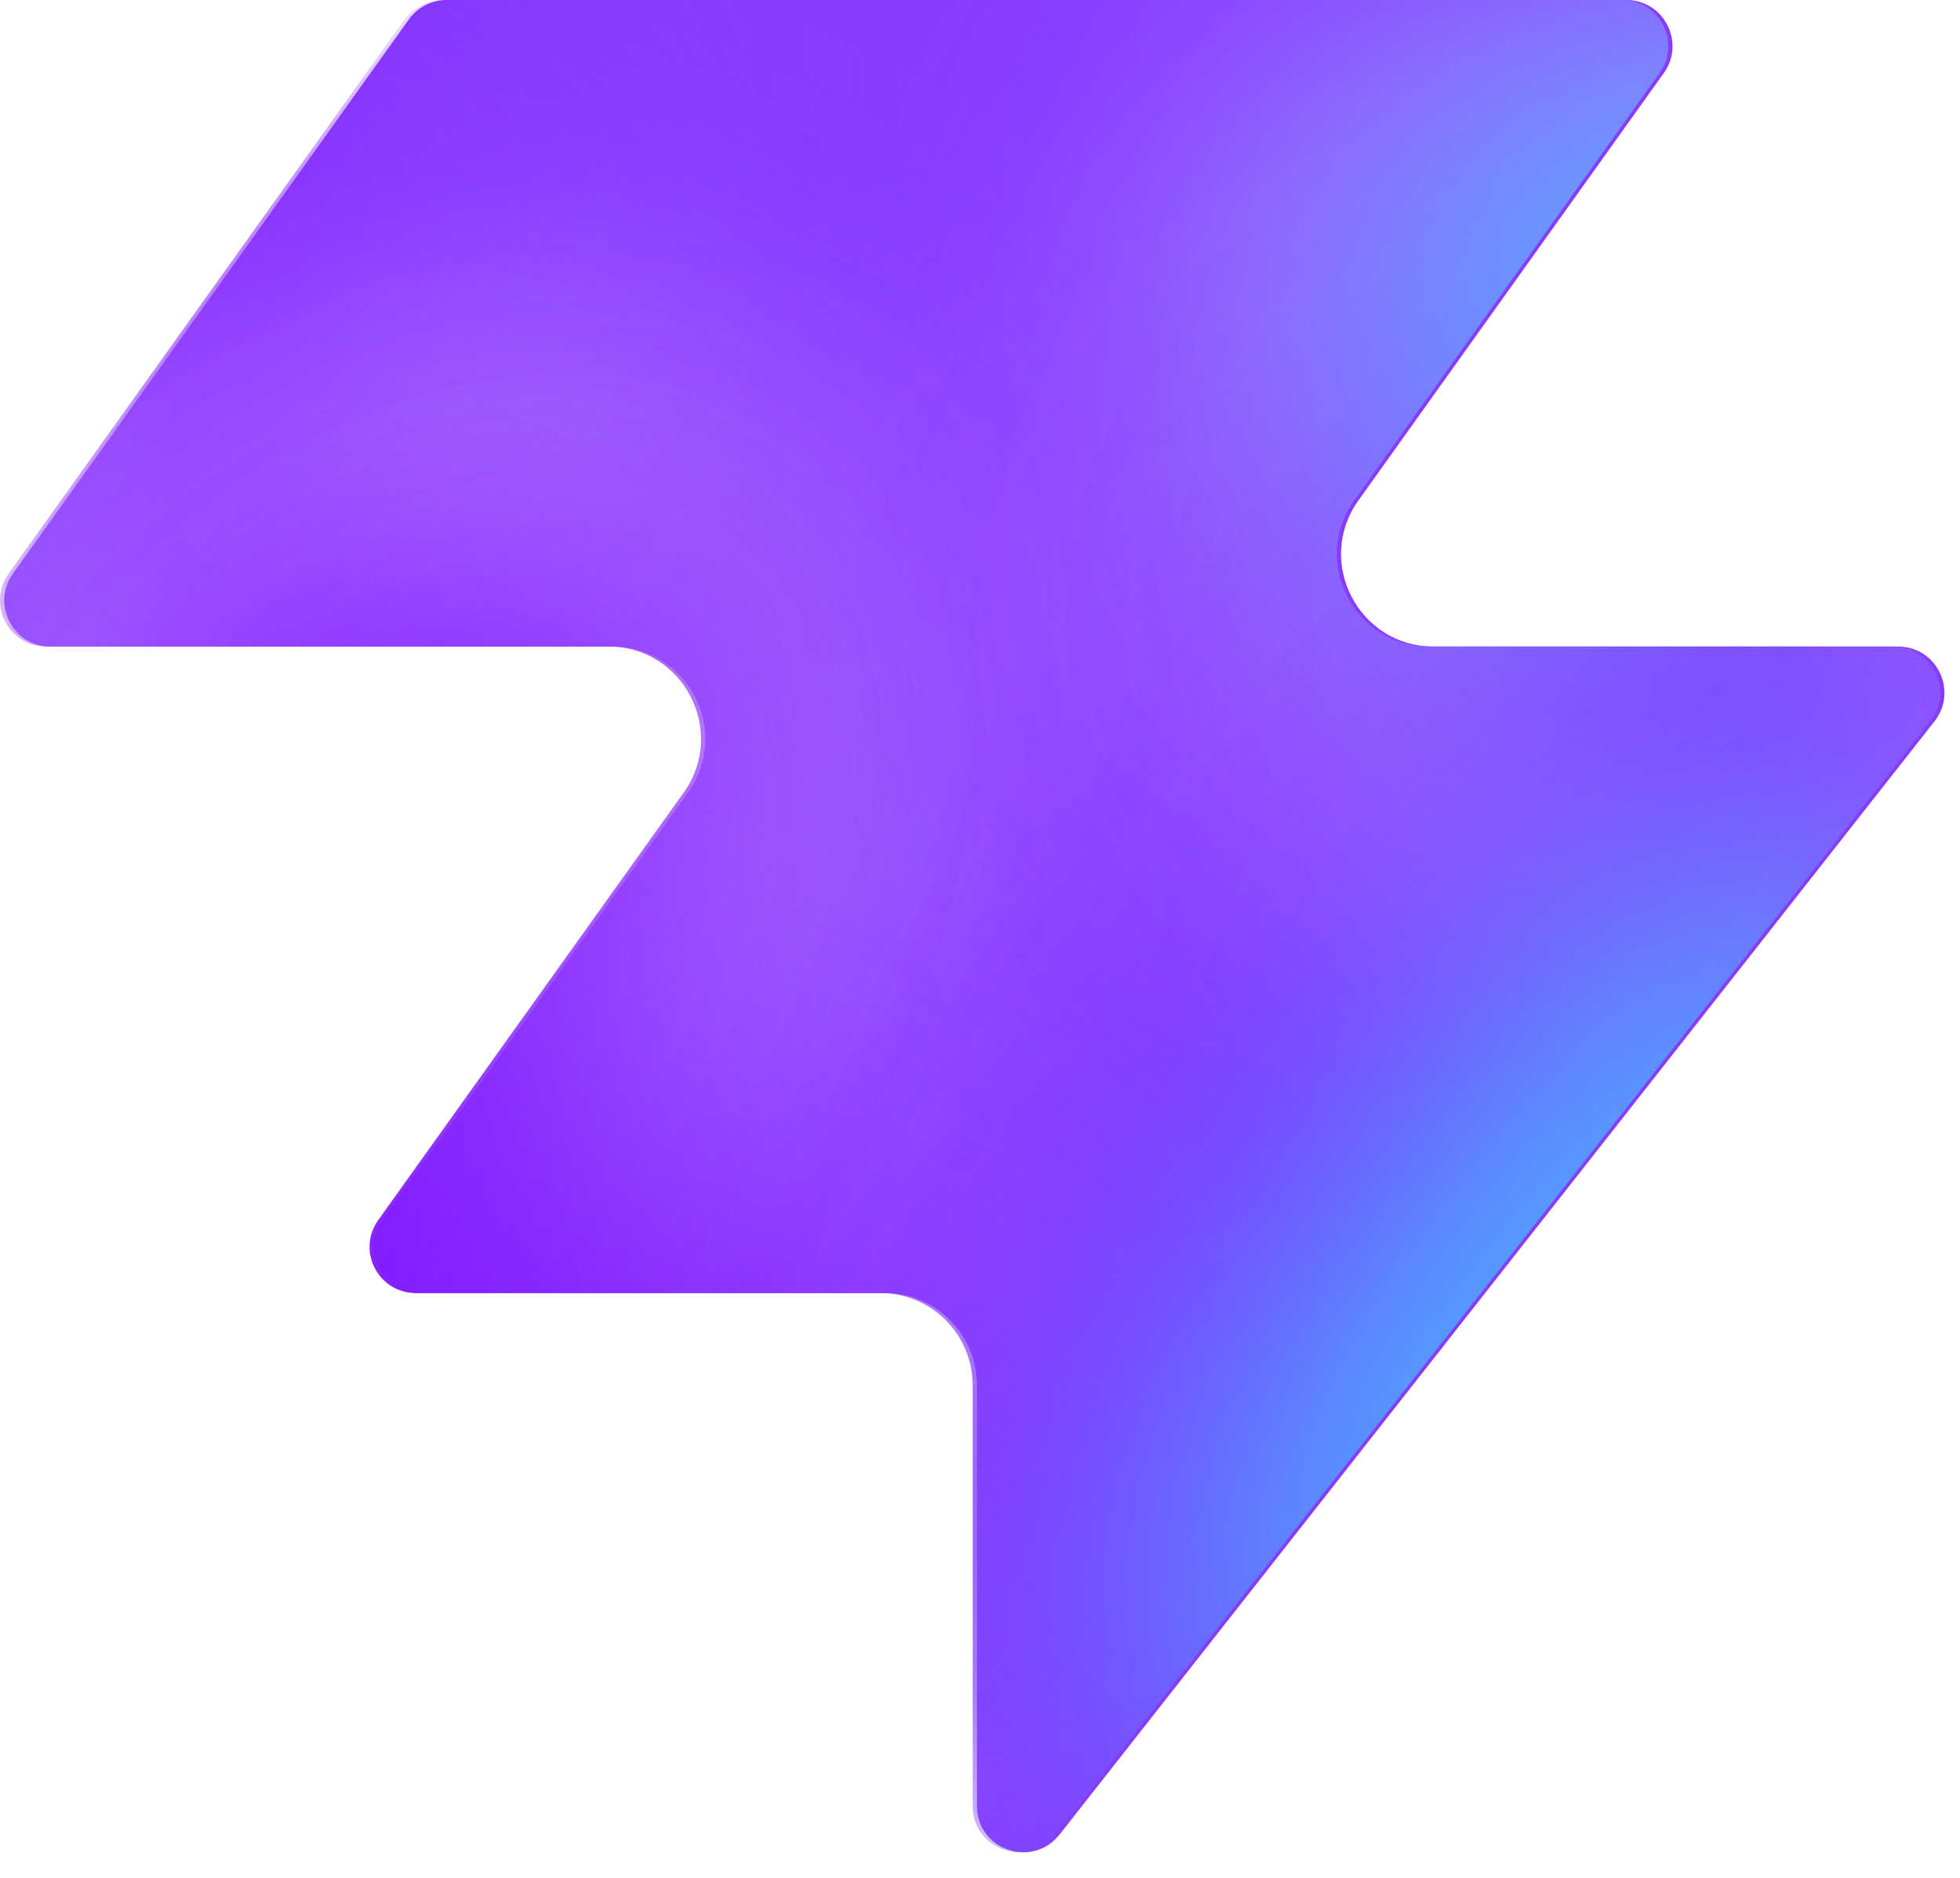
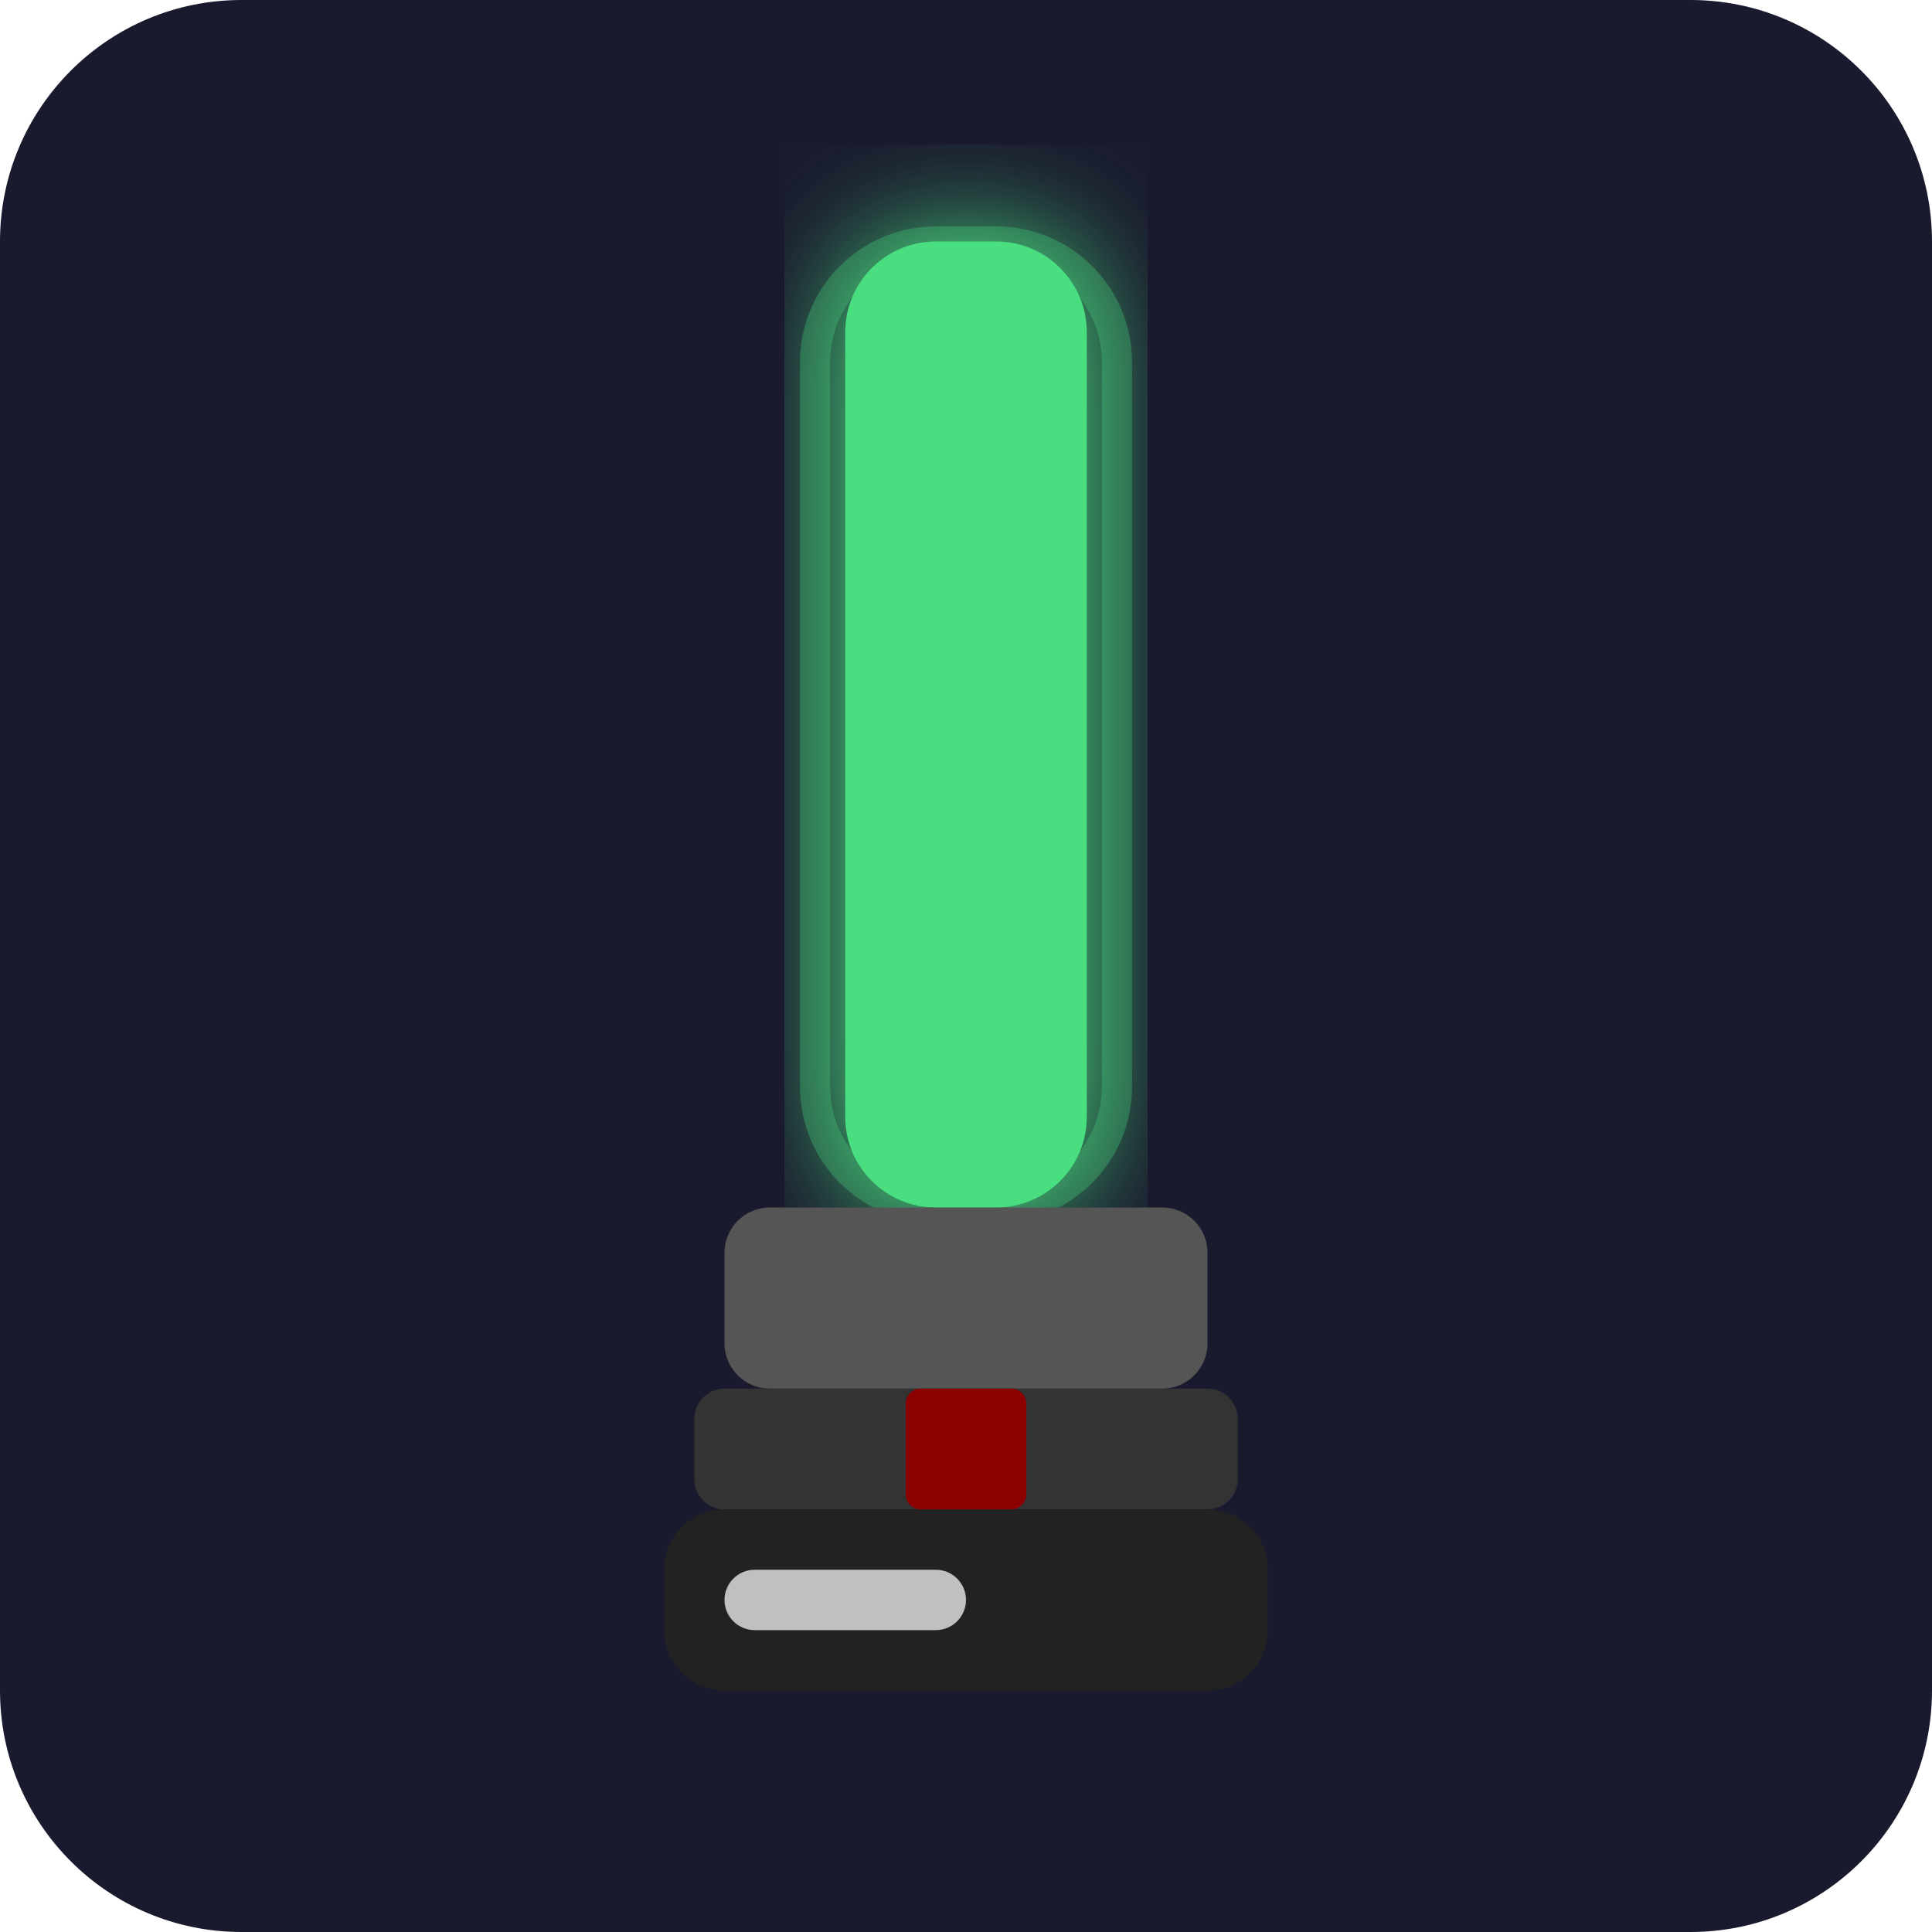
- <svg xmlns="http://www.w3.org/2000/svg" width="48" height="46" fill="none" viewBox="0 0 48 46">
-   <path fill="#863bff" d="M25.946 44.938c-.664.845-2.021.375-2.021-.698V33.937a2.26 2.26 0 0 0-2.262-2.262H10.287c-.92 0-1.456-1.04-.92-1.788l7.48-10.471c1.07-1.497 0-3.578-1.842-3.578H1.237c-.92 0-1.456-1.04-.92-1.788L10.013.474c.214-.297.556-.474.92-.474h28.894c.92 0 1.456 1.04.92 1.788l-7.48 10.471c-1.07 1.498 0 3.579 1.842 3.579h11.377c.943 0 1.473 1.088.89 1.83L25.947 44.94z" style="fill:#863bff;fill:color(display-p3 .525 .23 1);fill-opacity:1" />
-   <mask id="a" width="48" height="46" x="0" y="0" maskUnits="userSpaceOnUse" style="mask-type:alpha">
-     <path fill="#000" d="M25.842 44.938c-.664.844-2.021.375-2.021-.698V33.937a2.26 2.26 0 0 0-2.262-2.262H10.183c-.92 0-1.456-1.04-.92-1.788l7.48-10.471c1.07-1.498 0-3.579-1.842-3.579H1.133c-.92 0-1.456-1.04-.92-1.787L9.91.473c.214-.297.556-.474.92-.474h28.894c.92 0 1.456 1.04.92 1.788l-7.48 10.471c-1.07 1.498 0 3.578 1.842 3.578h11.377c.943 0 1.473 1.088.89 1.832L25.843 44.94z" style="fill:#000;fill-opacity:1" />
-   </mask>
-   <g mask="url(#a)">
-     <g filter="url(#b)">
-       <ellipse cx="5.508" cy="14.704" fill="#ede6ff" rx="5.508" ry="14.704" style="fill:#ede6ff;fill:color(display-p3 .927 .903 1);fill-opacity:1" transform="matrix(.00324 1 1 -.00324 -4.47 31.516)" />
-     </g>
-     <g filter="url(#c)">
-       <ellipse cx="10.399" cy="29.851" fill="#ede6ff" rx="10.399" ry="29.851" style="fill:#ede6ff;fill:color(display-p3 .927 .903 1);fill-opacity:1" transform="matrix(.00324 1 1 -.00324 -39.328 7.883)" />
-     </g>
-     <g filter="url(#d)">
-       <ellipse cx="5.508" cy="30.487" fill="#7e14ff" rx="5.508" ry="30.487" style="fill:#7e14ff;fill:color(display-p3 .492 .077 1);fill-opacity:1" transform="rotate(89.814 -25.913 -14.639)scale(1 -1)" />
-     </g>
-     <g filter="url(#e)">
-       <ellipse cx="5.508" cy="30.599" fill="#7e14ff" rx="5.508" ry="30.599" style="fill:#7e14ff;fill:color(display-p3 .492 .077 1);fill-opacity:1" transform="rotate(89.814 -32.644 -3.334)scale(1 -1)" />
-     </g>
-     <g filter="url(#f)">
-       <ellipse cx="5.508" cy="30.599" fill="#7e14ff" rx="5.508" ry="30.599" style="fill:#7e14ff;fill:color(display-p3 .492 .077 1);fill-opacity:1" transform="matrix(.00324 1 1 -.00324 -34.34 30.47)" />
-     </g>
-     <g filter="url(#g)">
-       <ellipse cx="14.072" cy="22.078" fill="#ede6ff" rx="14.072" ry="22.078" style="fill:#ede6ff;fill:color(display-p3 .927 .903 1);fill-opacity:1" transform="rotate(93.35 24.506 48.493)scale(-1 1)" />
-     </g>
-     <g filter="url(#h)">
-       <ellipse cx="3.47" cy="21.501" fill="#7e14ff" rx="3.47" ry="21.501" style="fill:#7e14ff;fill:color(display-p3 .492 .077 1);fill-opacity:1" transform="rotate(89.009 28.708 47.59)scale(-1 1)" />
-     </g>
-     <g filter="url(#i)">
-       <ellipse cx="3.47" cy="21.501" fill="#7e14ff" rx="3.47" ry="21.501" style="fill:#7e14ff;fill:color(display-p3 .492 .077 1);fill-opacity:1" transform="rotate(89.009 28.708 47.59)scale(-1 1)" />
-     </g>
-     <g filter="url(#j)">
-       <ellipse cx=".387" cy="8.972" fill="#7e14ff" rx="4.407" ry="29.108" style="fill:#7e14ff;fill:color(display-p3 .492 .077 1);fill-opacity:1" transform="rotate(39.51 .387 8.972)" />
-     </g>
-     <g filter="url(#k)">
-       <ellipse cx="47.523" cy="-6.092" fill="#7e14ff" rx="4.407" ry="29.108" style="fill:#7e14ff;fill:color(display-p3 .492 .077 1);fill-opacity:1" transform="rotate(37.892 47.523 -6.092)" />
-     </g>
-     <g filter="url(#l)">
-       <ellipse cx="41.412" cy="6.333" fill="#47bfff" rx="5.971" ry="9.665" style="fill:#47bfff;fill:color(display-p3 .28 .748 1);fill-opacity:1" transform="rotate(37.892 41.412 6.333)" />
-     </g>
-     <g filter="url(#m)">
-       <ellipse cx="-1.879" cy="38.332" fill="#7e14ff" rx="4.407" ry="29.108" style="fill:#7e14ff;fill:color(display-p3 .492 .077 1);fill-opacity:1" transform="rotate(37.892 -1.88 38.332)" />
-     </g>
-     <g filter="url(#n)">
-       <ellipse cx="-1.879" cy="38.332" fill="#7e14ff" rx="4.407" ry="29.108" style="fill:#7e14ff;fill:color(display-p3 .492 .077 1);fill-opacity:1" transform="rotate(37.892 -1.88 38.332)" />
-     </g>
-     <g filter="url(#o)">
-       <ellipse cx="35.651" cy="29.907" fill="#7e14ff" rx="4.407" ry="29.108" style="fill:#7e14ff;fill:color(display-p3 .492 .077 1);fill-opacity:1" transform="rotate(37.892 35.651 29.907)" />
-     </g>
-     <g filter="url(#p)">
-       <ellipse cx="38.418" cy="32.4" fill="#47bfff" rx="5.971" ry="15.297" style="fill:#47bfff;fill:color(display-p3 .28 .748 1);fill-opacity:1" transform="rotate(37.892 38.418 32.4)" />
-     </g>
-   </g>
+ <svg xmlns="http://www.w3.org/2000/svg" width="64" height="64" viewBox="0 0 64 64">
  <defs>
-     <filter id="b" width="60.045" height="41.654" x="-19.77" y="16.149" color-interpolation-filters="sRGB" filterUnits="userSpaceOnUse">
-       <feFlood flood-opacity="0" result="BackgroundImageFix" />
-       <feBlend in="SourceGraphic" in2="BackgroundImageFix" result="shape" />
-       <feGaussianBlur result="effect1_foregroundBlur_2002_17158" stdDeviation="7.659" />
-     </filter>
-     <filter id="c" width="90.34" height="51.437" x="-54.613" y="-7.533" color-interpolation-filters="sRGB" filterUnits="userSpaceOnUse">
-       <feFlood flood-opacity="0" result="BackgroundImageFix" />
-       <feBlend in="SourceGraphic" in2="BackgroundImageFix" result="shape" />
-       <feGaussianBlur result="effect1_foregroundBlur_2002_17158" stdDeviation="7.659" />
-     </filter>
-     <filter id="d" width="79.355" height="29.4" x="-49.64" y="2.03" color-interpolation-filters="sRGB" filterUnits="userSpaceOnUse">
-       <feFlood flood-opacity="0" result="BackgroundImageFix" />
-       <feBlend in="SourceGraphic" in2="BackgroundImageFix" result="shape" />
-       <feGaussianBlur result="effect1_foregroundBlur_2002_17158" stdDeviation="4.596" />
-     </filter>
-     <filter id="e" width="79.579" height="29.4" x="-45.045" y="20.029" color-interpolation-filters="sRGB" filterUnits="userSpaceOnUse">
-       <feFlood flood-opacity="0" result="BackgroundImageFix" />
-       <feBlend in="SourceGraphic" in2="BackgroundImageFix" result="shape" />
-       <feGaussianBlur result="effect1_foregroundBlur_2002_17158" stdDeviation="4.596" />
-     </filter>
-     <filter id="f" width="79.579" height="29.4" x="-43.513" y="21.178" color-interpolation-filters="sRGB" filterUnits="userSpaceOnUse">
-       <feFlood flood-opacity="0" result="BackgroundImageFix" />
-       <feBlend in="SourceGraphic" in2="BackgroundImageFix" result="shape" />
-       <feGaussianBlur result="effect1_foregroundBlur_2002_17158" stdDeviation="4.596" />
-     </filter>
-     <filter id="g" width="74.749" height="58.852" x="15.756" y="-17.901" color-interpolation-filters="sRGB" filterUnits="userSpaceOnUse">
-       <feFlood flood-opacity="0" result="BackgroundImageFix" />
-       <feBlend in="SourceGraphic" in2="BackgroundImageFix" result="shape" />
-       <feGaussianBlur result="effect1_foregroundBlur_2002_17158" stdDeviation="7.659" />
-     </filter>
-     <filter id="h" width="61.377" height="25.362" x="23.548" y="2.284" color-interpolation-filters="sRGB" filterUnits="userSpaceOnUse">
-       <feFlood flood-opacity="0" result="BackgroundImageFix" />
-       <feBlend in="SourceGraphic" in2="BackgroundImageFix" result="shape" />
-       <feGaussianBlur result="effect1_foregroundBlur_2002_17158" stdDeviation="4.596" />
-     </filter>
-     <filter id="i" width="61.377" height="25.362" x="23.548" y="2.284" color-interpolation-filters="sRGB" filterUnits="userSpaceOnUse">
-       <feFlood flood-opacity="0" result="BackgroundImageFix" />
-       <feBlend in="SourceGraphic" in2="BackgroundImageFix" result="shape" />
-       <feGaussianBlur result="effect1_foregroundBlur_2002_17158" stdDeviation="4.596" />
-     </filter>
-     <filter id="j" width="56.045" height="63.649" x="-27.636" y="-22.853" color-interpolation-filters="sRGB" filterUnits="userSpaceOnUse">
-       <feFlood flood-opacity="0" result="BackgroundImageFix" />
-       <feBlend in="SourceGraphic" in2="BackgroundImageFix" result="shape" />
-       <feGaussianBlur result="effect1_foregroundBlur_2002_17158" stdDeviation="4.596" />
-     </filter>
-     <filter id="k" width="54.814" height="64.646" x="20.116" y="-38.415" color-interpolation-filters="sRGB" filterUnits="userSpaceOnUse">
-       <feFlood flood-opacity="0" result="BackgroundImageFix" />
-       <feBlend in="SourceGraphic" in2="BackgroundImageFix" result="shape" />
-       <feGaussianBlur result="effect1_foregroundBlur_2002_17158" stdDeviation="4.596" />
-     </filter>
-     <filter id="l" width="33.541" height="35.313" x="24.641" y="-11.323" color-interpolation-filters="sRGB" filterUnits="userSpaceOnUse">
-       <feFlood flood-opacity="0" result="BackgroundImageFix" />
-       <feBlend in="SourceGraphic" in2="BackgroundImageFix" result="shape" />
-       <feGaussianBlur result="effect1_foregroundBlur_2002_17158" stdDeviation="4.596" />
-     </filter>
-     <filter id="m" width="54.814" height="64.646" x="-29.286" y="6.009" color-interpolation-filters="sRGB" filterUnits="userSpaceOnUse">
-       <feFlood flood-opacity="0" result="BackgroundImageFix" />
-       <feBlend in="SourceGraphic" in2="BackgroundImageFix" result="shape" />
-       <feGaussianBlur result="effect1_foregroundBlur_2002_17158" stdDeviation="4.596" />
-     </filter>
-     <filter id="n" width="54.814" height="64.646" x="-29.286" y="6.009" color-interpolation-filters="sRGB" filterUnits="userSpaceOnUse">
-       <feFlood flood-opacity="0" result="BackgroundImageFix" />
-       <feBlend in="SourceGraphic" in2="BackgroundImageFix" result="shape" />
-       <feGaussianBlur result="effect1_foregroundBlur_2002_17158" stdDeviation="4.596" />
-     </filter>
-     <filter id="o" width="54.814" height="64.646" x="8.244" y="-2.416" color-interpolation-filters="sRGB" filterUnits="userSpaceOnUse">
-       <feFlood flood-opacity="0" result="BackgroundImageFix" />
-       <feBlend in="SourceGraphic" in2="BackgroundImageFix" result="shape" />
-       <feGaussianBlur result="effect1_foregroundBlur_2002_17158" stdDeviation="4.596" />
-     </filter>
-     <filter id="p" width="39.409" height="43.623" x="18.713" y="10.588" color-interpolation-filters="sRGB" filterUnits="userSpaceOnUse">
-       <feFlood flood-opacity="0" result="BackgroundImageFix" />
-       <feBlend in="SourceGraphic" in2="BackgroundImageFix" result="shape" />
-       <feGaussianBlur result="effect1_foregroundBlur_2002_17158" stdDeviation="4.596" />
+     <filter id="glow">
+       <feGaussianBlur stdDeviation="2" result="blur" />
+       <feMerge>
+         <feMergeNode in="blur" />
+         <feMergeNode in="SourceGraphic" />
+       </feMerge>
    </filter>
  </defs>
+   <rect width="64" height="64" rx="8" fill="#1a1a2e" />
+   <g filter="url(#glow)">
+     <rect x="28" y="8" width="8" height="32" rx="3" fill="#4ade80" />
+     <rect x="27" y="8" width="10" height="32" rx="4" fill="none" stroke="#4ade80" stroke-width="1" opacity="0.3" />
+   </g>
+   <rect x="24" y="40" width="16" height="6" rx="1.5" fill="#555" />
+   <rect x="23" y="46" width="18" height="4" rx="1" fill="#333" />
+   <rect x="22" y="50" width="20" height="6" rx="2" fill="#222" />
+   <rect x="24" y="52" width="8" height="2" rx="1" fill="#c0c0c0" />
+   <rect x="30" y="46" width="4" height="4" rx="0.5" fill="#8b0000" />
</svg>
